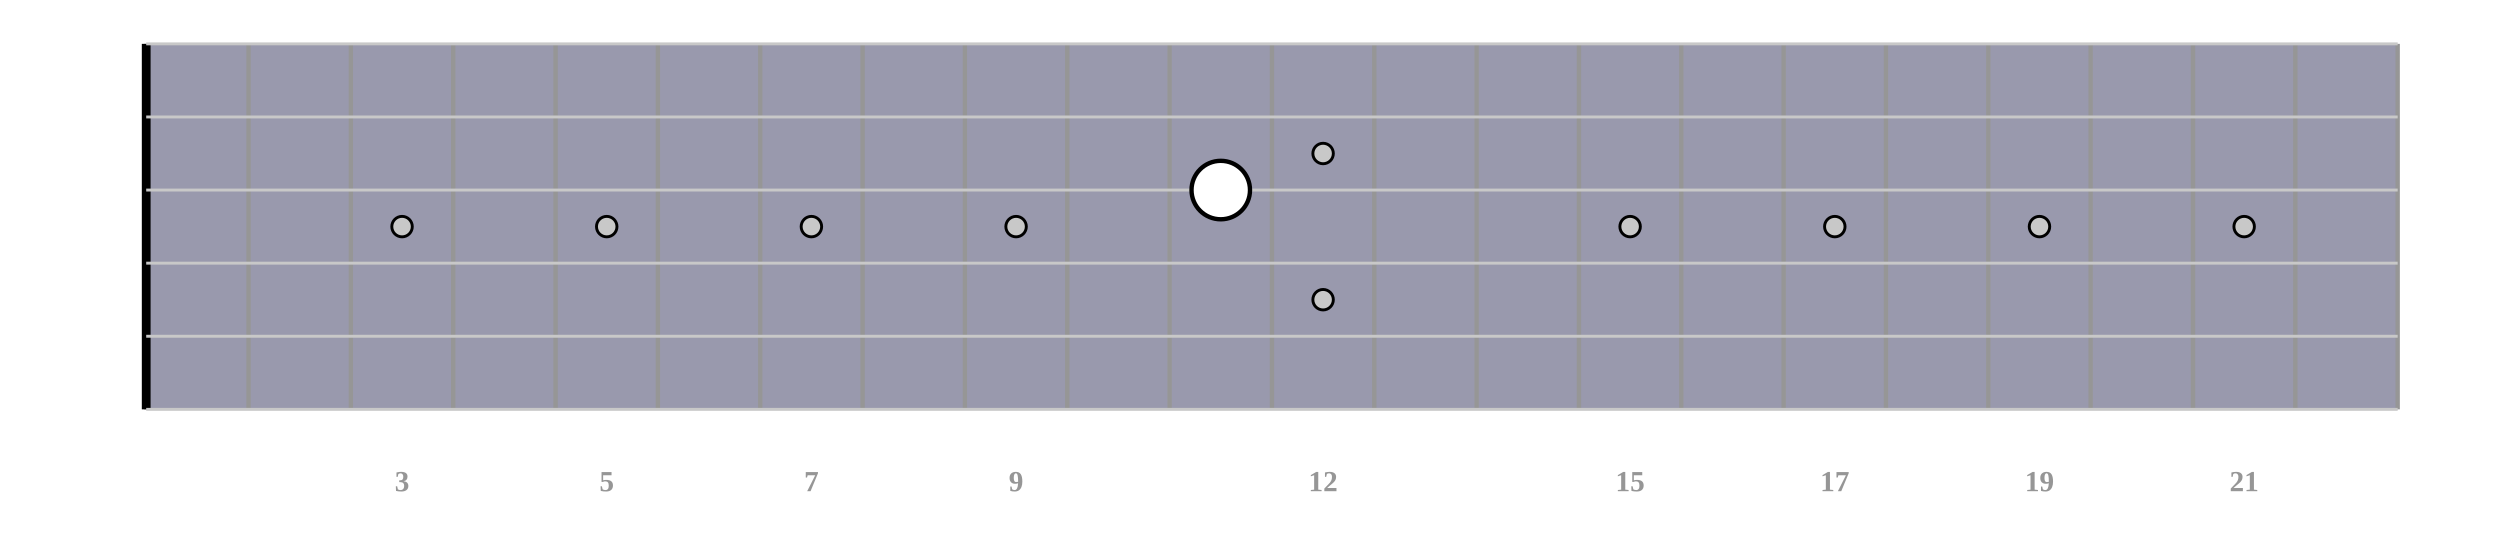
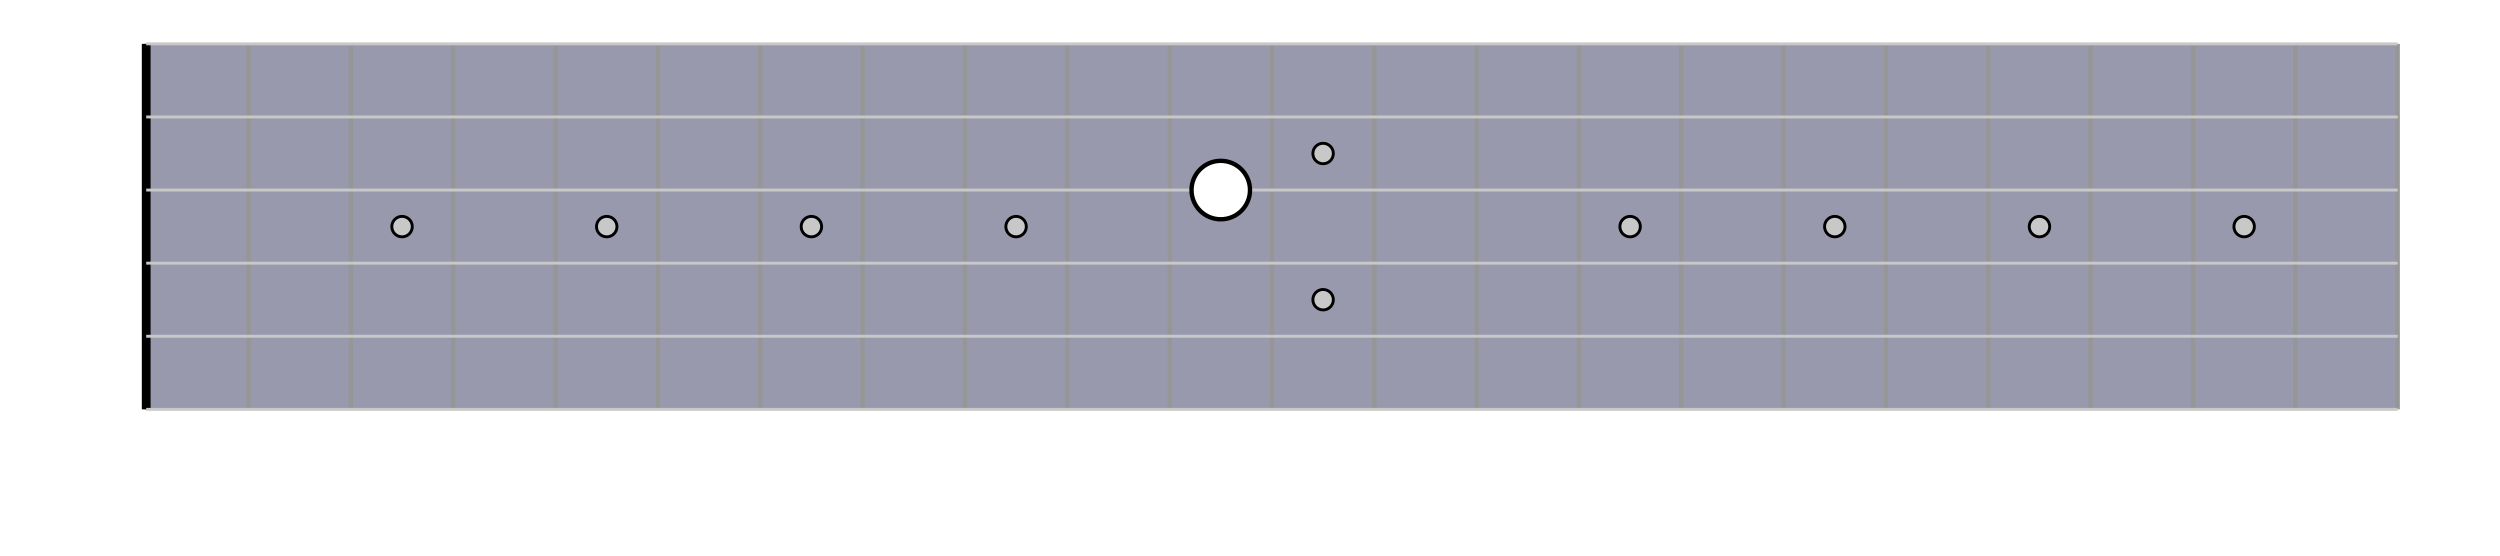
<svg xmlns="http://www.w3.org/2000/svg" baseProfile="full" height="380.0" version="1.1" width="1710.0">
  <defs />
  <rect fill="rgb(0,0,50)" fill-opacity="0.4" height="250" width="1540" x="100.0" y="30.0" />
-   <text dy="0.3em" fill="rgb(150,150,150)" font-size="20" font-weight="bold" style="text-anchor:middle" x="275.0" y="330.0">3</text>
-   <text dy="0.3em" fill="rgb(150,150,150)" font-size="20" font-weight="bold" style="text-anchor:middle" x="415.0" y="330.0">5</text>
-   <text dy="0.3em" fill="rgb(150,150,150)" font-size="20" font-weight="bold" style="text-anchor:middle" x="555.0" y="330.0">7</text>
-   <text dy="0.3em" fill="rgb(150,150,150)" font-size="20" font-weight="bold" style="text-anchor:middle" x="695.0" y="330.0">9</text>
-   <text dy="0.3em" fill="rgb(150,150,150)" font-size="20" font-weight="bold" style="text-anchor:middle" x="905.0" y="330.0">12</text>
-   <text dy="0.3em" fill="rgb(150,150,150)" font-size="20" font-weight="bold" style="text-anchor:middle" x="1115.0" y="330.0">15</text>
-   <text dy="0.3em" fill="rgb(150,150,150)" font-size="20" font-weight="bold" style="text-anchor:middle" x="1255.0" y="330.0">17</text>
-   <text dy="0.3em" fill="rgb(150,150,150)" font-size="20" font-weight="bold" style="text-anchor:middle" x="1395.0" y="330.0">19</text>
-   <text dy="0.3em" fill="rgb(150,150,150)" font-size="20" font-weight="bold" style="text-anchor:middle" x="1535.0" y="330.0">21</text>
  <circle cx="275.0" cy="155.0" fill="rgb(200,200,200)" r="7" stroke="rgb(0,0,0)" stroke-width="2" />
  <circle cx="415.0" cy="155.0" fill="rgb(200,200,200)" r="7" stroke="rgb(0,0,0)" stroke-width="2" />
  <circle cx="555.0" cy="155.0" fill="rgb(200,200,200)" r="7" stroke="rgb(0,0,0)" stroke-width="2" />
  <circle cx="695.0" cy="155.0" fill="rgb(200,200,200)" r="7" stroke="rgb(0,0,0)" stroke-width="2" />
  <circle cx="905.0" cy="105.0" fill="rgb(200,200,200)" r="7" stroke="rgb(0,0,0)" stroke-width="2" />
  <circle cx="905.0" cy="205.0" fill="rgb(200,200,200)" r="7" stroke="rgb(0,0,0)" stroke-width="2" />
  <circle cx="1115.0" cy="155.0" fill="rgb(200,200,200)" r="7" stroke="rgb(0,0,0)" stroke-width="2" />
  <circle cx="1255.0" cy="155.0" fill="rgb(200,200,200)" r="7" stroke="rgb(0,0,0)" stroke-width="2" />
  <circle cx="1395.0" cy="155.0" fill="rgb(200,200,200)" r="7" stroke="rgb(0,0,0)" stroke-width="2" />
  <circle cx="1535.0" cy="155.0" fill="rgb(200,200,200)" r="7" stroke="rgb(0,0,0)" stroke-width="2" />
  <line stroke="rgb(150,150,150)" stroke-width="3" x1="100.0" x2="100.0" y1="30.0" y2="280.0" />
  <line stroke="rgb(150,150,150)" stroke-width="3" x1="170.0" x2="170.0" y1="30.0" y2="280.0" />
  <line stroke="rgb(150,150,150)" stroke-width="3" x1="240.0" x2="240.0" y1="30.0" y2="280.0" />
  <line stroke="rgb(150,150,150)" stroke-width="3" x1="310.0" x2="310.0" y1="30.0" y2="280.0" />
  <line stroke="rgb(150,150,150)" stroke-width="3" x1="380.0" x2="380.0" y1="30.0" y2="280.0" />
  <line stroke="rgb(150,150,150)" stroke-width="3" x1="450.0" x2="450.0" y1="30.0" y2="280.0" />
  <line stroke="rgb(150,150,150)" stroke-width="3" x1="520.0" x2="520.0" y1="30.0" y2="280.0" />
  <line stroke="rgb(150,150,150)" stroke-width="3" x1="590.0" x2="590.0" y1="30.0" y2="280.0" />
  <line stroke="rgb(150,150,150)" stroke-width="3" x1="660.0" x2="660.0" y1="30.0" y2="280.0" />
  <line stroke="rgb(150,150,150)" stroke-width="3" x1="730.0" x2="730.0" y1="30.0" y2="280.0" />
  <line stroke="rgb(150,150,150)" stroke-width="3" x1="800.0" x2="800.0" y1="30.0" y2="280.0" />
  <line stroke="rgb(150,150,150)" stroke-width="3" x1="870.0" x2="870.0" y1="30.0" y2="280.0" />
  <line stroke="rgb(150,150,150)" stroke-width="3" x1="940.0" x2="940.0" y1="30.0" y2="280.0" />
  <line stroke="rgb(150,150,150)" stroke-width="3" x1="1010.0" x2="1010.0" y1="30.0" y2="280.0" />
  <line stroke="rgb(150,150,150)" stroke-width="3" x1="1080.0" x2="1080.0" y1="30.0" y2="280.0" />
  <line stroke="rgb(150,150,150)" stroke-width="3" x1="1150.0" x2="1150.0" y1="30.0" y2="280.0" />
  <line stroke="rgb(150,150,150)" stroke-width="3" x1="1220.0" x2="1220.0" y1="30.0" y2="280.0" />
  <line stroke="rgb(150,150,150)" stroke-width="3" x1="1290.0" x2="1290.0" y1="30.0" y2="280.0" />
  <line stroke="rgb(150,150,150)" stroke-width="3" x1="1360.0" x2="1360.0" y1="30.0" y2="280.0" />
  <line stroke="rgb(150,150,150)" stroke-width="3" x1="1430.0" x2="1430.0" y1="30.0" y2="280.0" />
  <line stroke="rgb(150,150,150)" stroke-width="3" x1="1500.0" x2="1500.0" y1="30.0" y2="280.0" />
  <line stroke="rgb(150,150,150)" stroke-width="3" x1="1570.0" x2="1570.0" y1="30.0" y2="280.0" />
  <line stroke="rgb(150,150,150)" stroke-width="3" x1="1640.0" x2="1640.0" y1="30.0" y2="280.0" />
  <line stroke="rgb(0,0,0)" stroke-width="6" x1="100.0" x2="100.0" y1="30.0" y2="280.0" />
  <line stroke="rgb(200,200,200)" stroke-width="2" x1="100.0" x2="1640.0" y1="30.0" y2="30.0" />
  <line stroke="rgb(200,200,200)" stroke-width="2" x1="100.0" x2="1640.0" y1="80.0" y2="80.0" />
  <line stroke="rgb(200,200,200)" stroke-width="2" x1="100.0" x2="1640.0" y1="130.0" y2="130.0" />
  <line stroke="rgb(200,200,200)" stroke-width="2" x1="100.0" x2="1640.0" y1="180.0" y2="180.0" />
  <line stroke="rgb(200,200,200)" stroke-width="2" x1="100.0" x2="1640.0" y1="230.0" y2="230.0" />
  <line stroke="rgb(200,200,200)" stroke-width="2" x1="100.0" x2="1640.0" y1="280.0" y2="280.0" />
  <g>
    <circle cx="835.0" cy="130.0" fill="rgb(255,255,255)" r="20" stroke="rgb(0,0,0)" stroke-width="3" />
    <text dy="0.3em" fill="rgb(0,0,0)" font-size="20" font-weight="bold" style="text-anchor:middle" x="835.0" y="130.0" />
  </g>
</svg>
